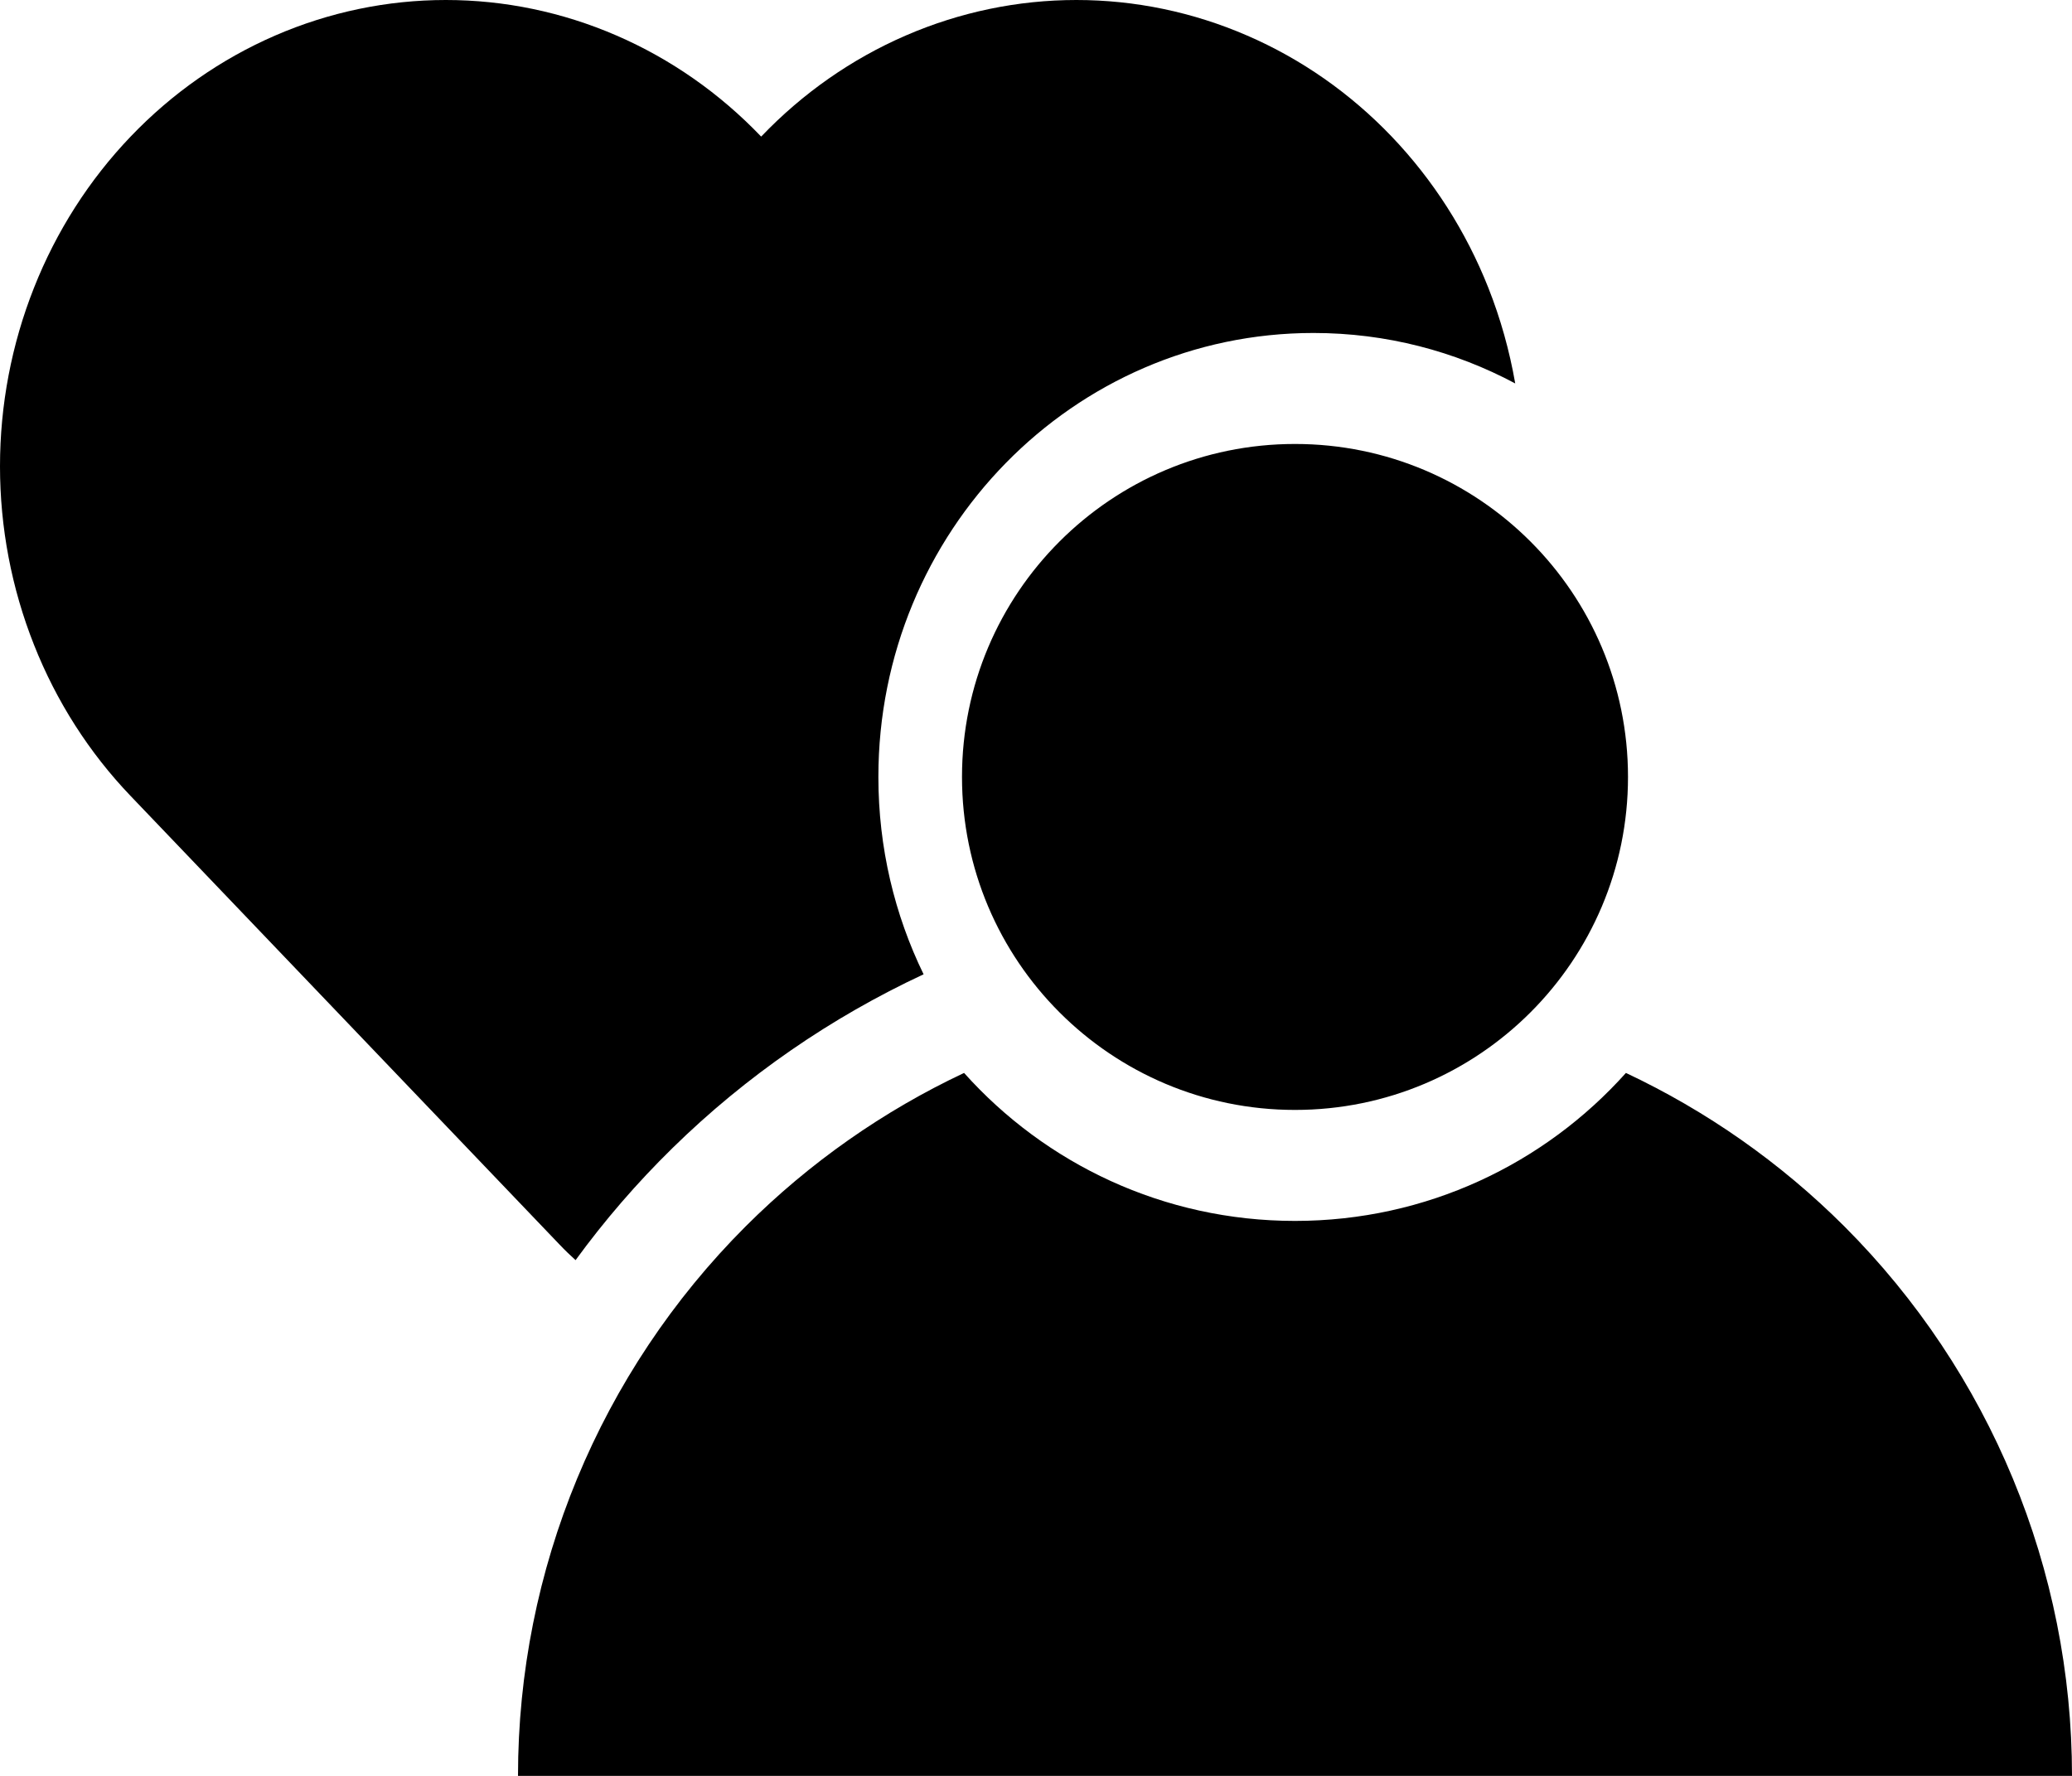
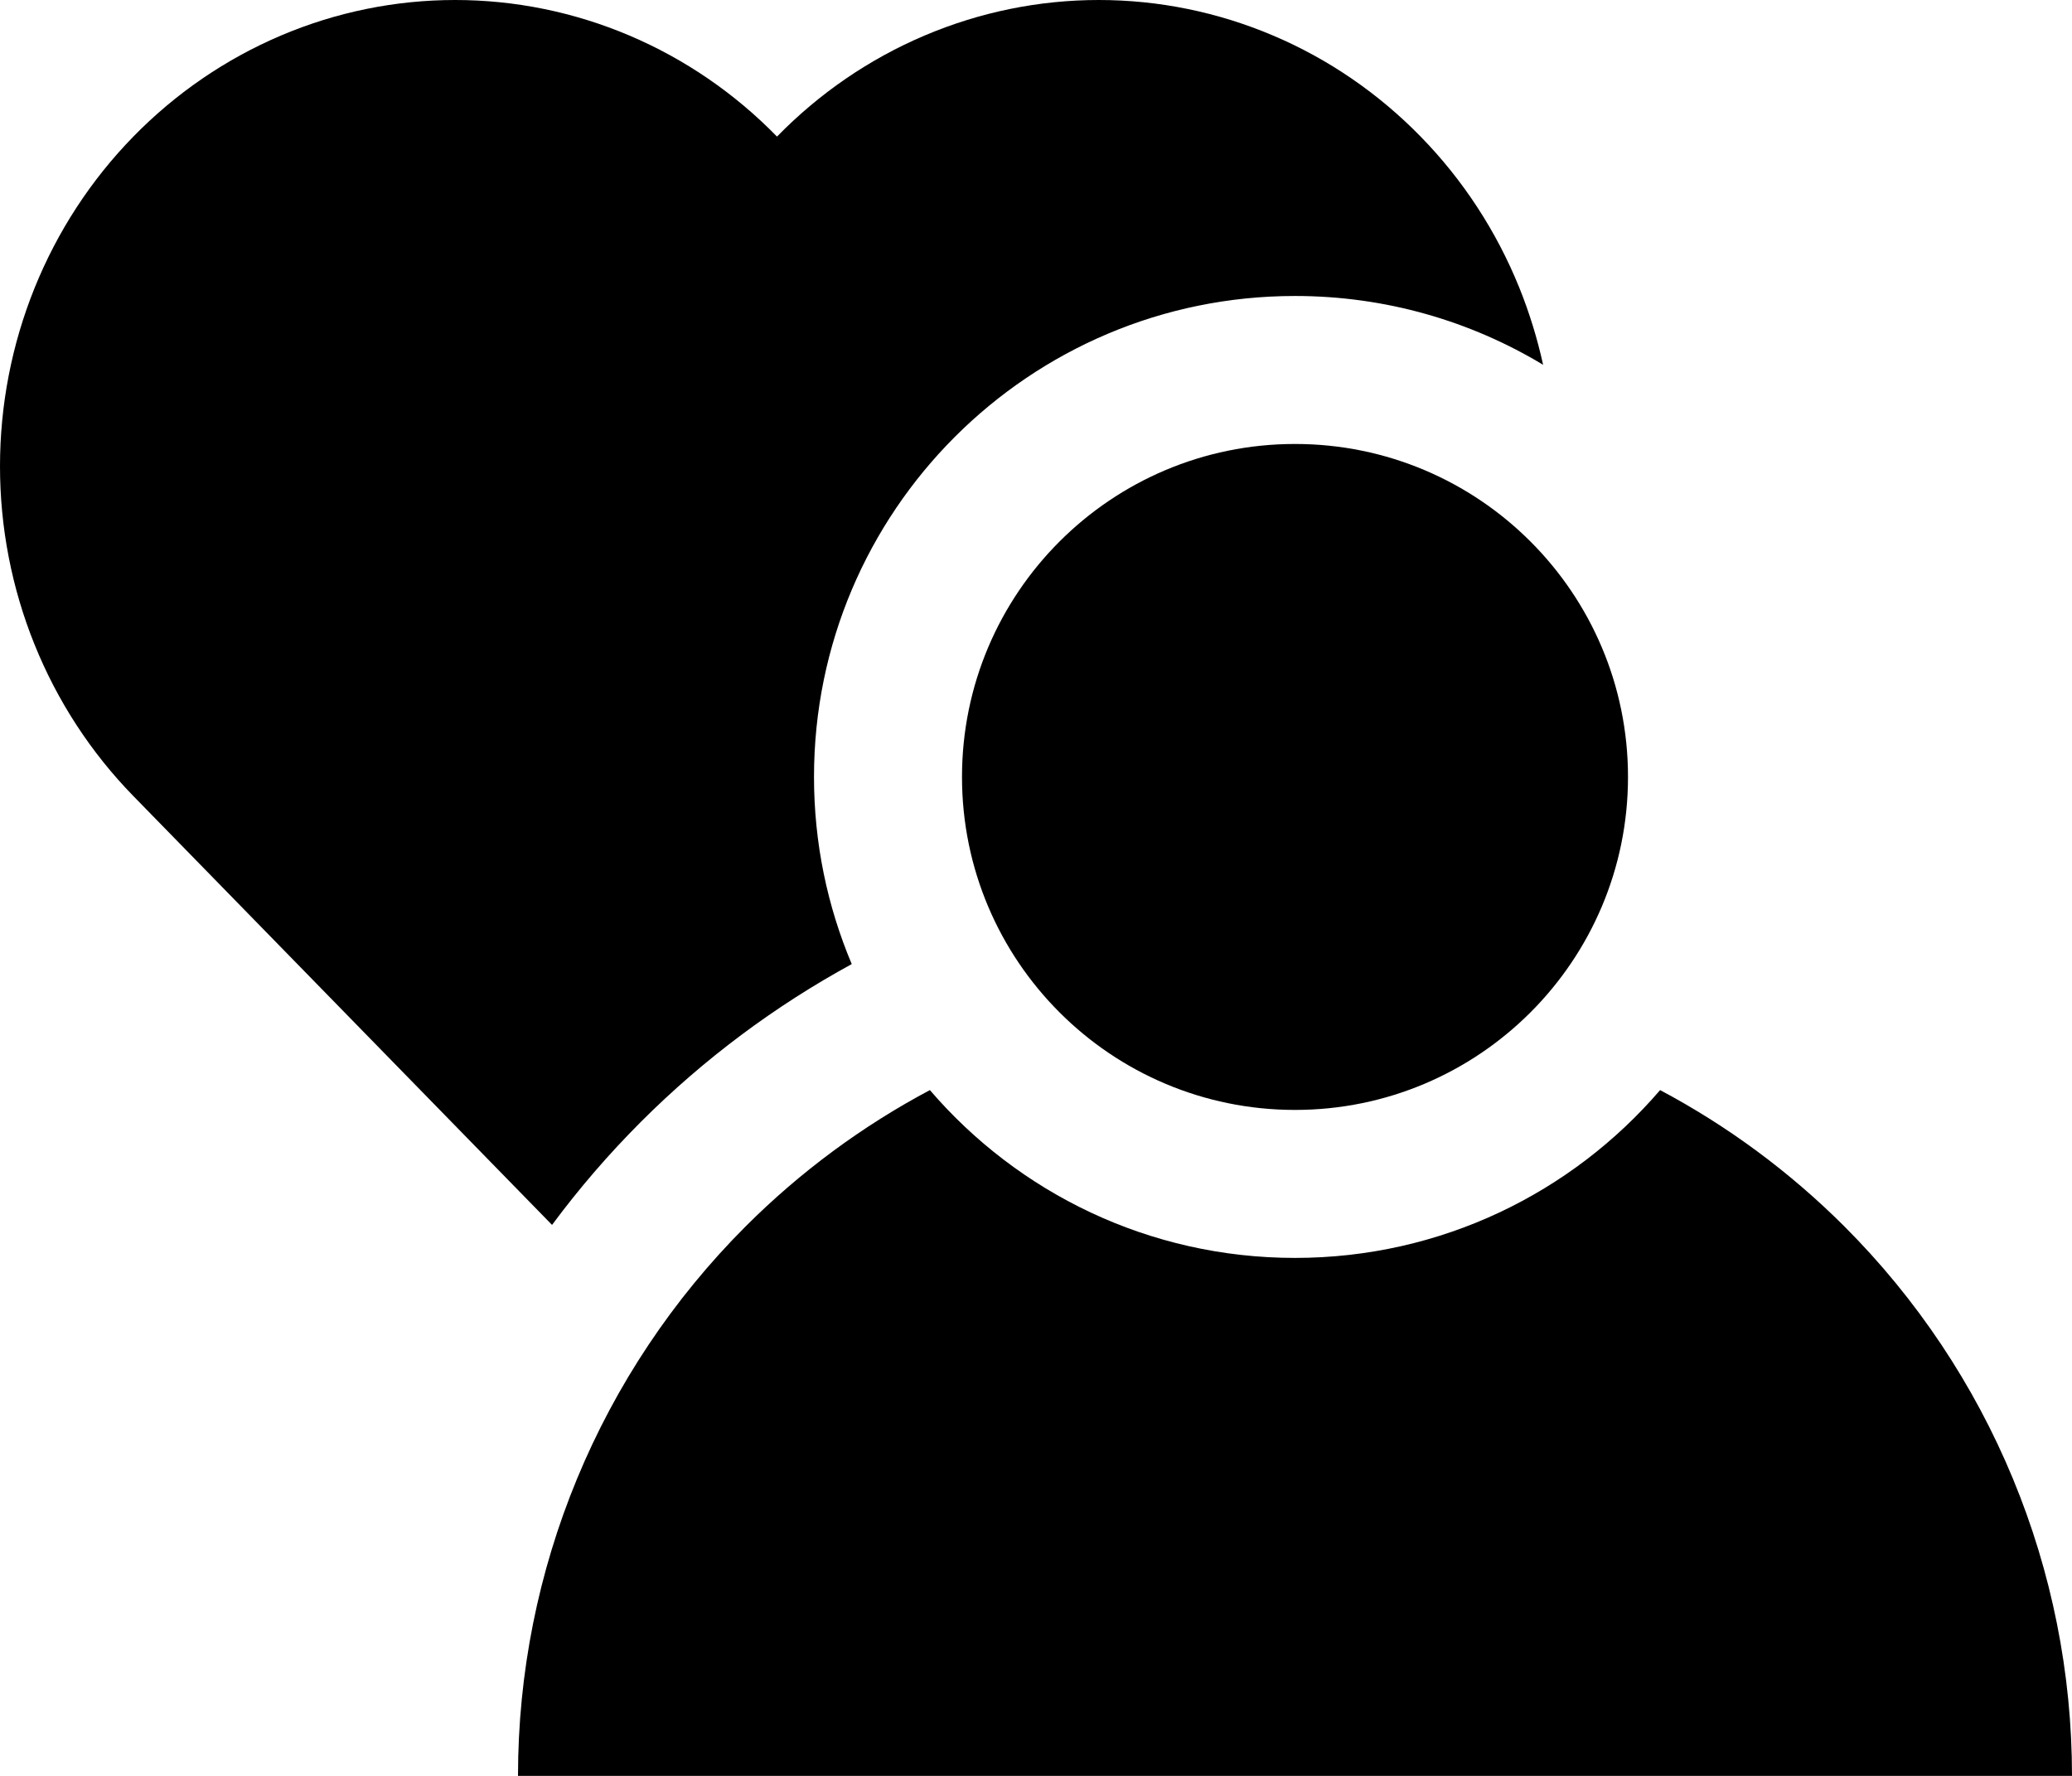
<svg xmlns="http://www.w3.org/2000/svg" width="28" height="24" viewBox="0 0 28 24" fill="none">
-   <path fill-rule="evenodd" clip-rule="evenodd" d="M9.088 15.515C8.606 15.987 8.169 16.494 7.778 17.03C7.704 16.963 7.632 16.894 7.562 16.82L1.765 10.757C1.205 10.172 0.761 9.478 0.459 8.713C0.156 7.949 0 7.129 0 6.302C0 5.474 0.156 4.655 0.459 3.89C0.761 3.126 1.205 2.431 1.765 1.846C2.324 1.261 2.988 0.797 3.719 0.48C4.45 0.163 5.234 0 6.025 0C6.816 0 7.6 0.163 8.331 0.48C9.061 0.796 9.725 1.26 10.284 1.844L10.285 1.843L10.287 1.845C10.846 1.26 11.51 0.796 12.24 0.48C12.971 0.163 13.755 0 14.546 0C15.337 0 16.121 0.163 16.852 0.48C17.583 0.796 18.247 1.26 18.807 1.846C19.366 2.431 19.81 3.125 20.113 3.89C20.278 4.307 20.399 4.74 20.476 5.182C19.661 4.747 18.734 4.5 17.75 4.5C14.503 4.5 11.87 7.186 11.87 10.5C11.87 11.458 12.09 12.364 12.481 13.167C11.233 13.749 10.084 14.539 9.088 15.515ZM22 10.5C22 12.985 19.985 15 17.5 15C15.015 15 13 12.985 13 10.5C13 8.015 15.015 6 17.5 6C19.985 6 22 8.015 22 10.5ZM13.028 14.5C11.941 15.012 10.941 15.71 10.075 16.575C8.106 18.545 7 21.215 7 24H17.5H28C28 21.215 26.894 18.545 24.925 16.575C24.059 15.71 23.059 15.012 21.972 14.5C20.873 15.728 19.277 16.5 17.5 16.5C15.723 16.5 14.127 15.728 13.028 14.5Z" fill="black" />
+   <path fill-rule="evenodd" clip-rule="evenodd" d="M20.853 4.93C20.775 4.576 20.668 4.227 20.532 3.89C20.223 3.125 19.77 2.431 19.198 1.846C18.627 1.261 17.949 0.796 17.203 0.48C16.457 0.163 15.657 3.10145e-06 14.849 0C14.041 -3.0333e-06 13.242 0.163 12.495 0.48C11.75 0.796 11.072 1.26 10.501 1.845L10.499 1.843L10.498 1.844C9.928 1.26 9.25 0.796 8.505 0.48C7.758 0.163 6.958 0 6.151 0C5.343 0 4.543 0.163 3.797 0.48C3.051 0.797 2.373 1.261 1.802 1.846C1.23 2.431 0.777 3.126 0.468 3.89C0.159 4.655 -2.36435e-06 5.474 0 6.302C3.3586e-06 7.129 0.159 7.949 0.468 8.713C0.777 9.478 1.23 10.172 1.802 10.758L7.46 16.554C7.823 16.064 8.224 15.598 8.661 15.161C9.512 14.31 10.473 13.595 11.51 13.029C11.182 12.251 11 11.397 11 10.5C11 6.91 13.91 4 17.5 4C18.727 4 19.874 4.34 20.853 4.93ZM13.314 12.155C13.314 12.155 13.314 12.155 13.314 12.155C13.322 12.176 13.331 12.197 13.34 12.218" fill="black" />
+   <path fill-rule="evenodd" clip-rule="evenodd" d="M17.5 15C19.985 15 22 12.985 22 10.5C22 8.015 19.985 6 17.5 6C15.015 6 13 8.015 13 10.5C13 12.985 15.015 15 17.5 15ZM10.075 16.575C10.816 15.834 11.657 15.215 12.566 14.732C13.758 16.12 15.526 17 17.5 17C19.474 17 21.242 16.12 22.434 14.732C23.343 15.215 24.183 15.834 24.925 16.575C26.894 18.545 28 21.215 28 24H17.5H7C7 21.215 8.106 18.545 10.075 16.575Z" fill="black" />
</svg>
